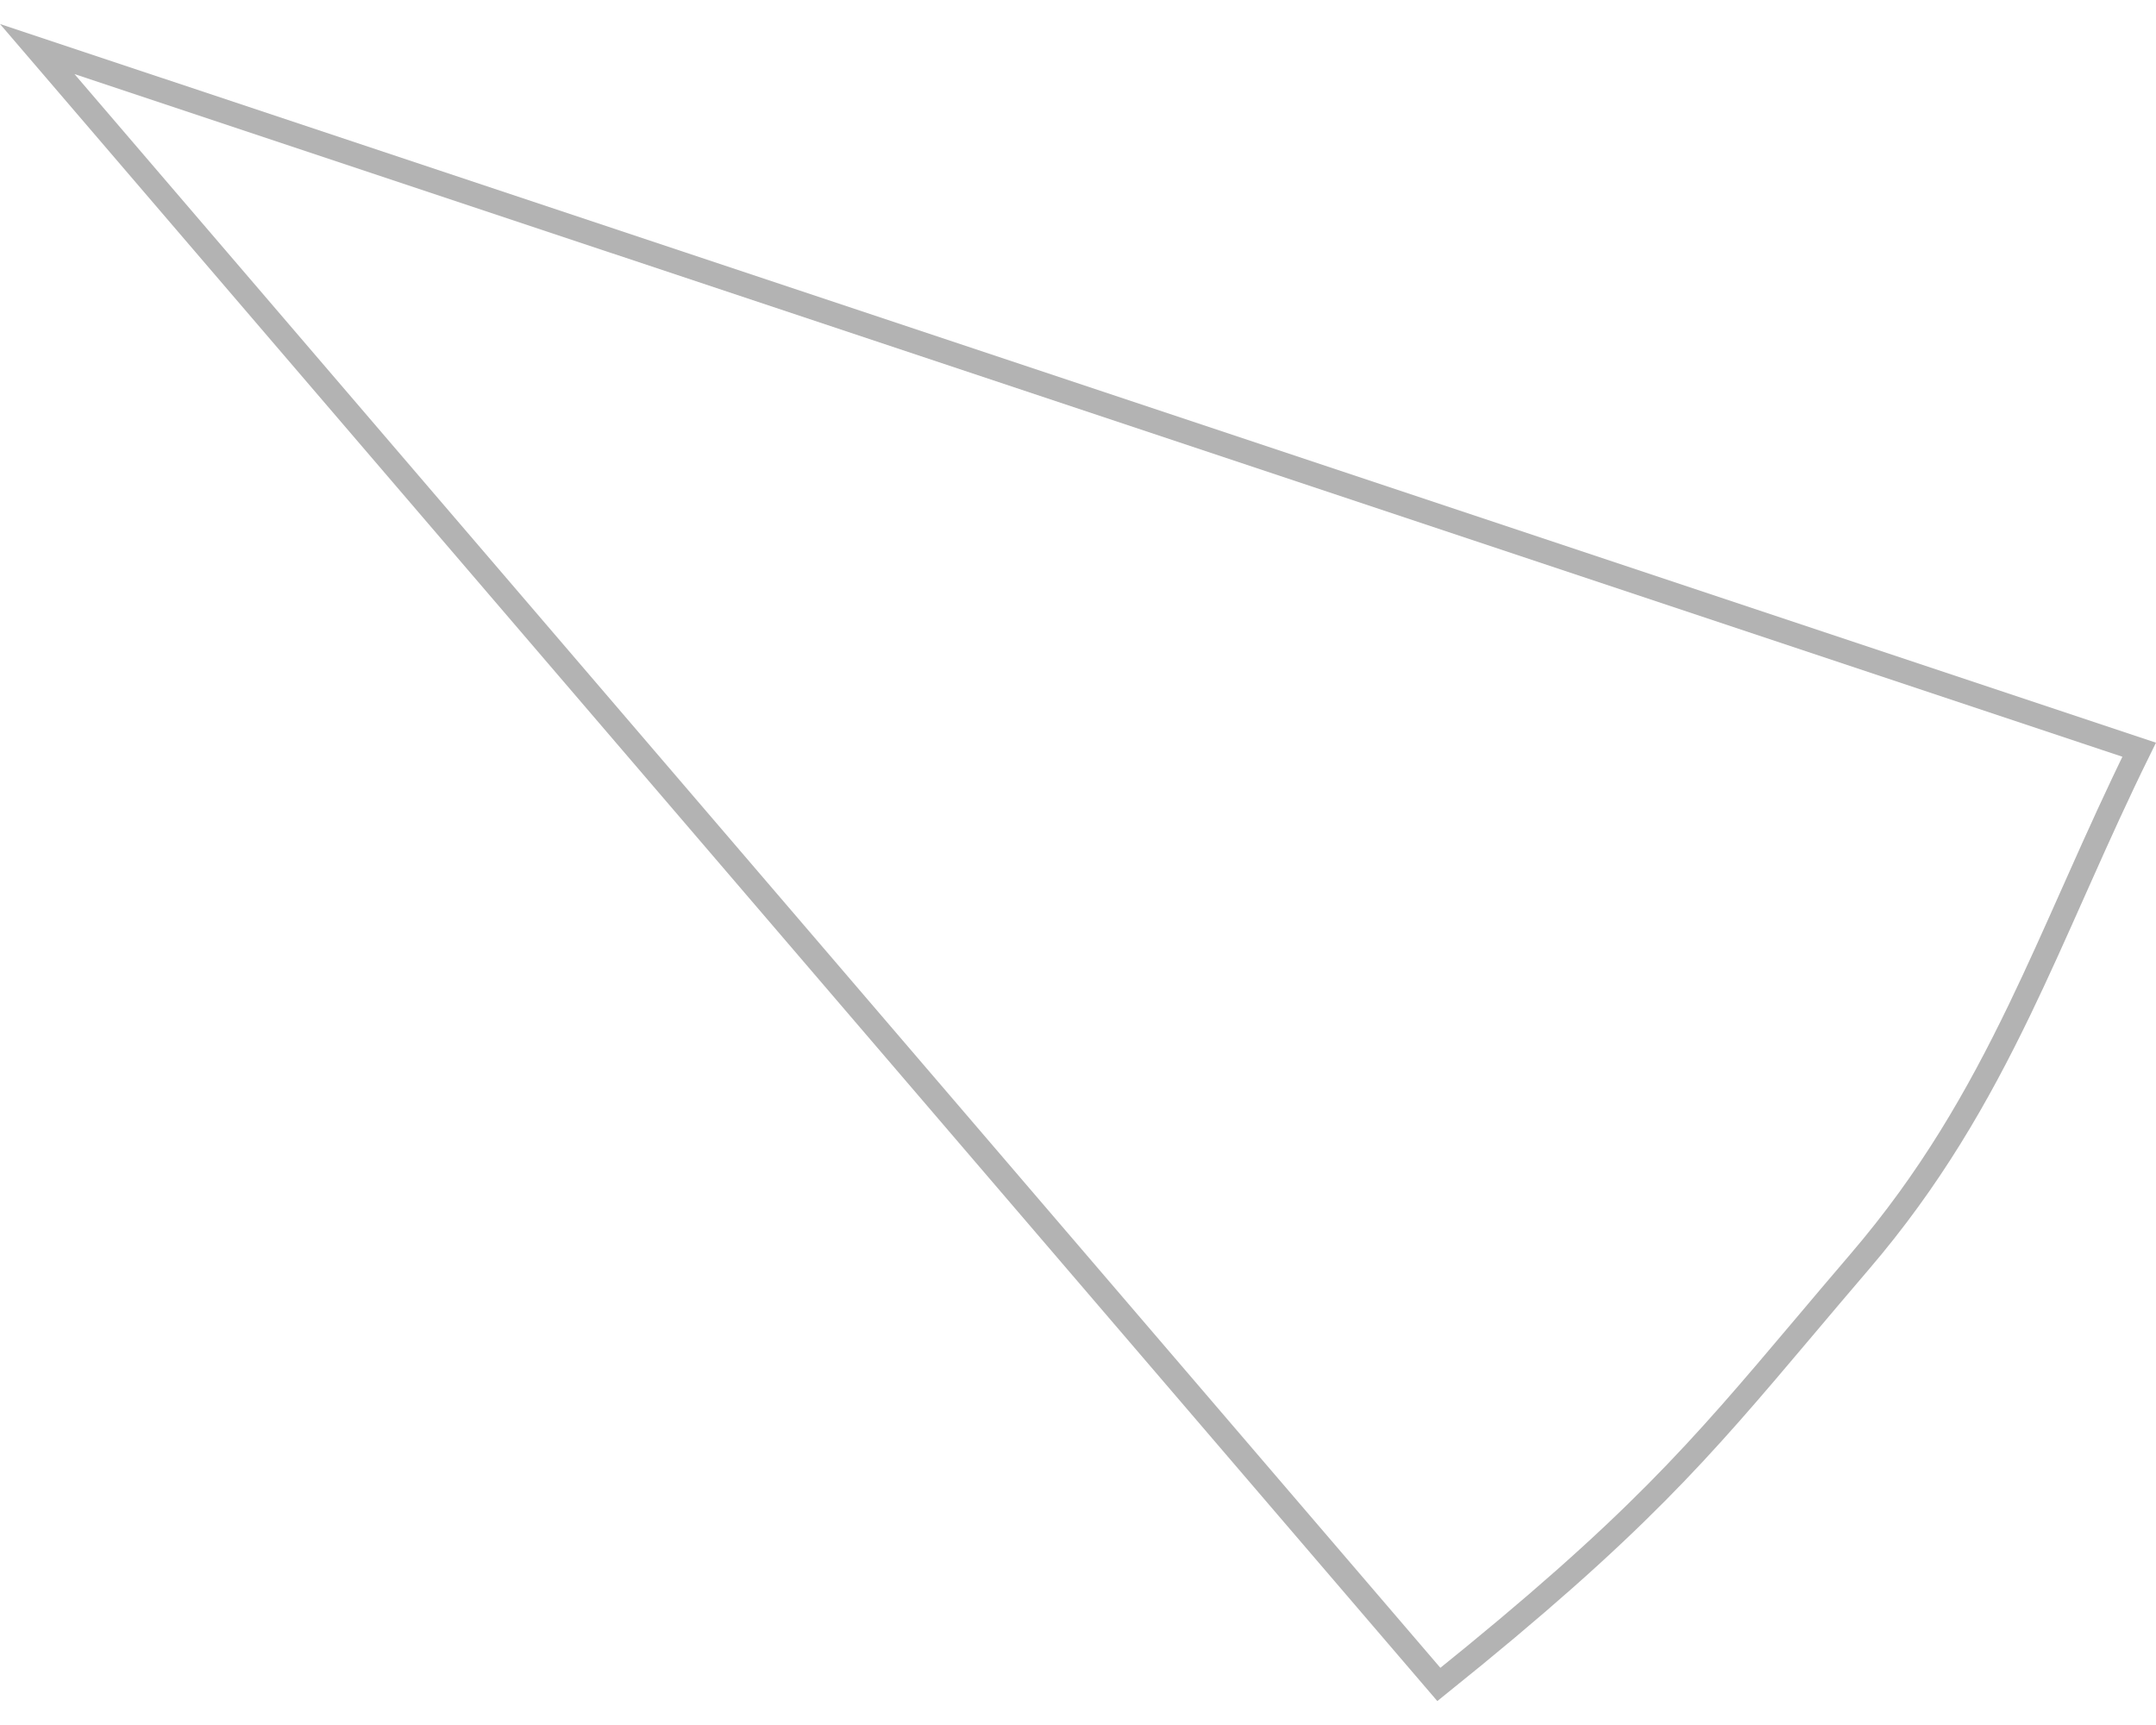
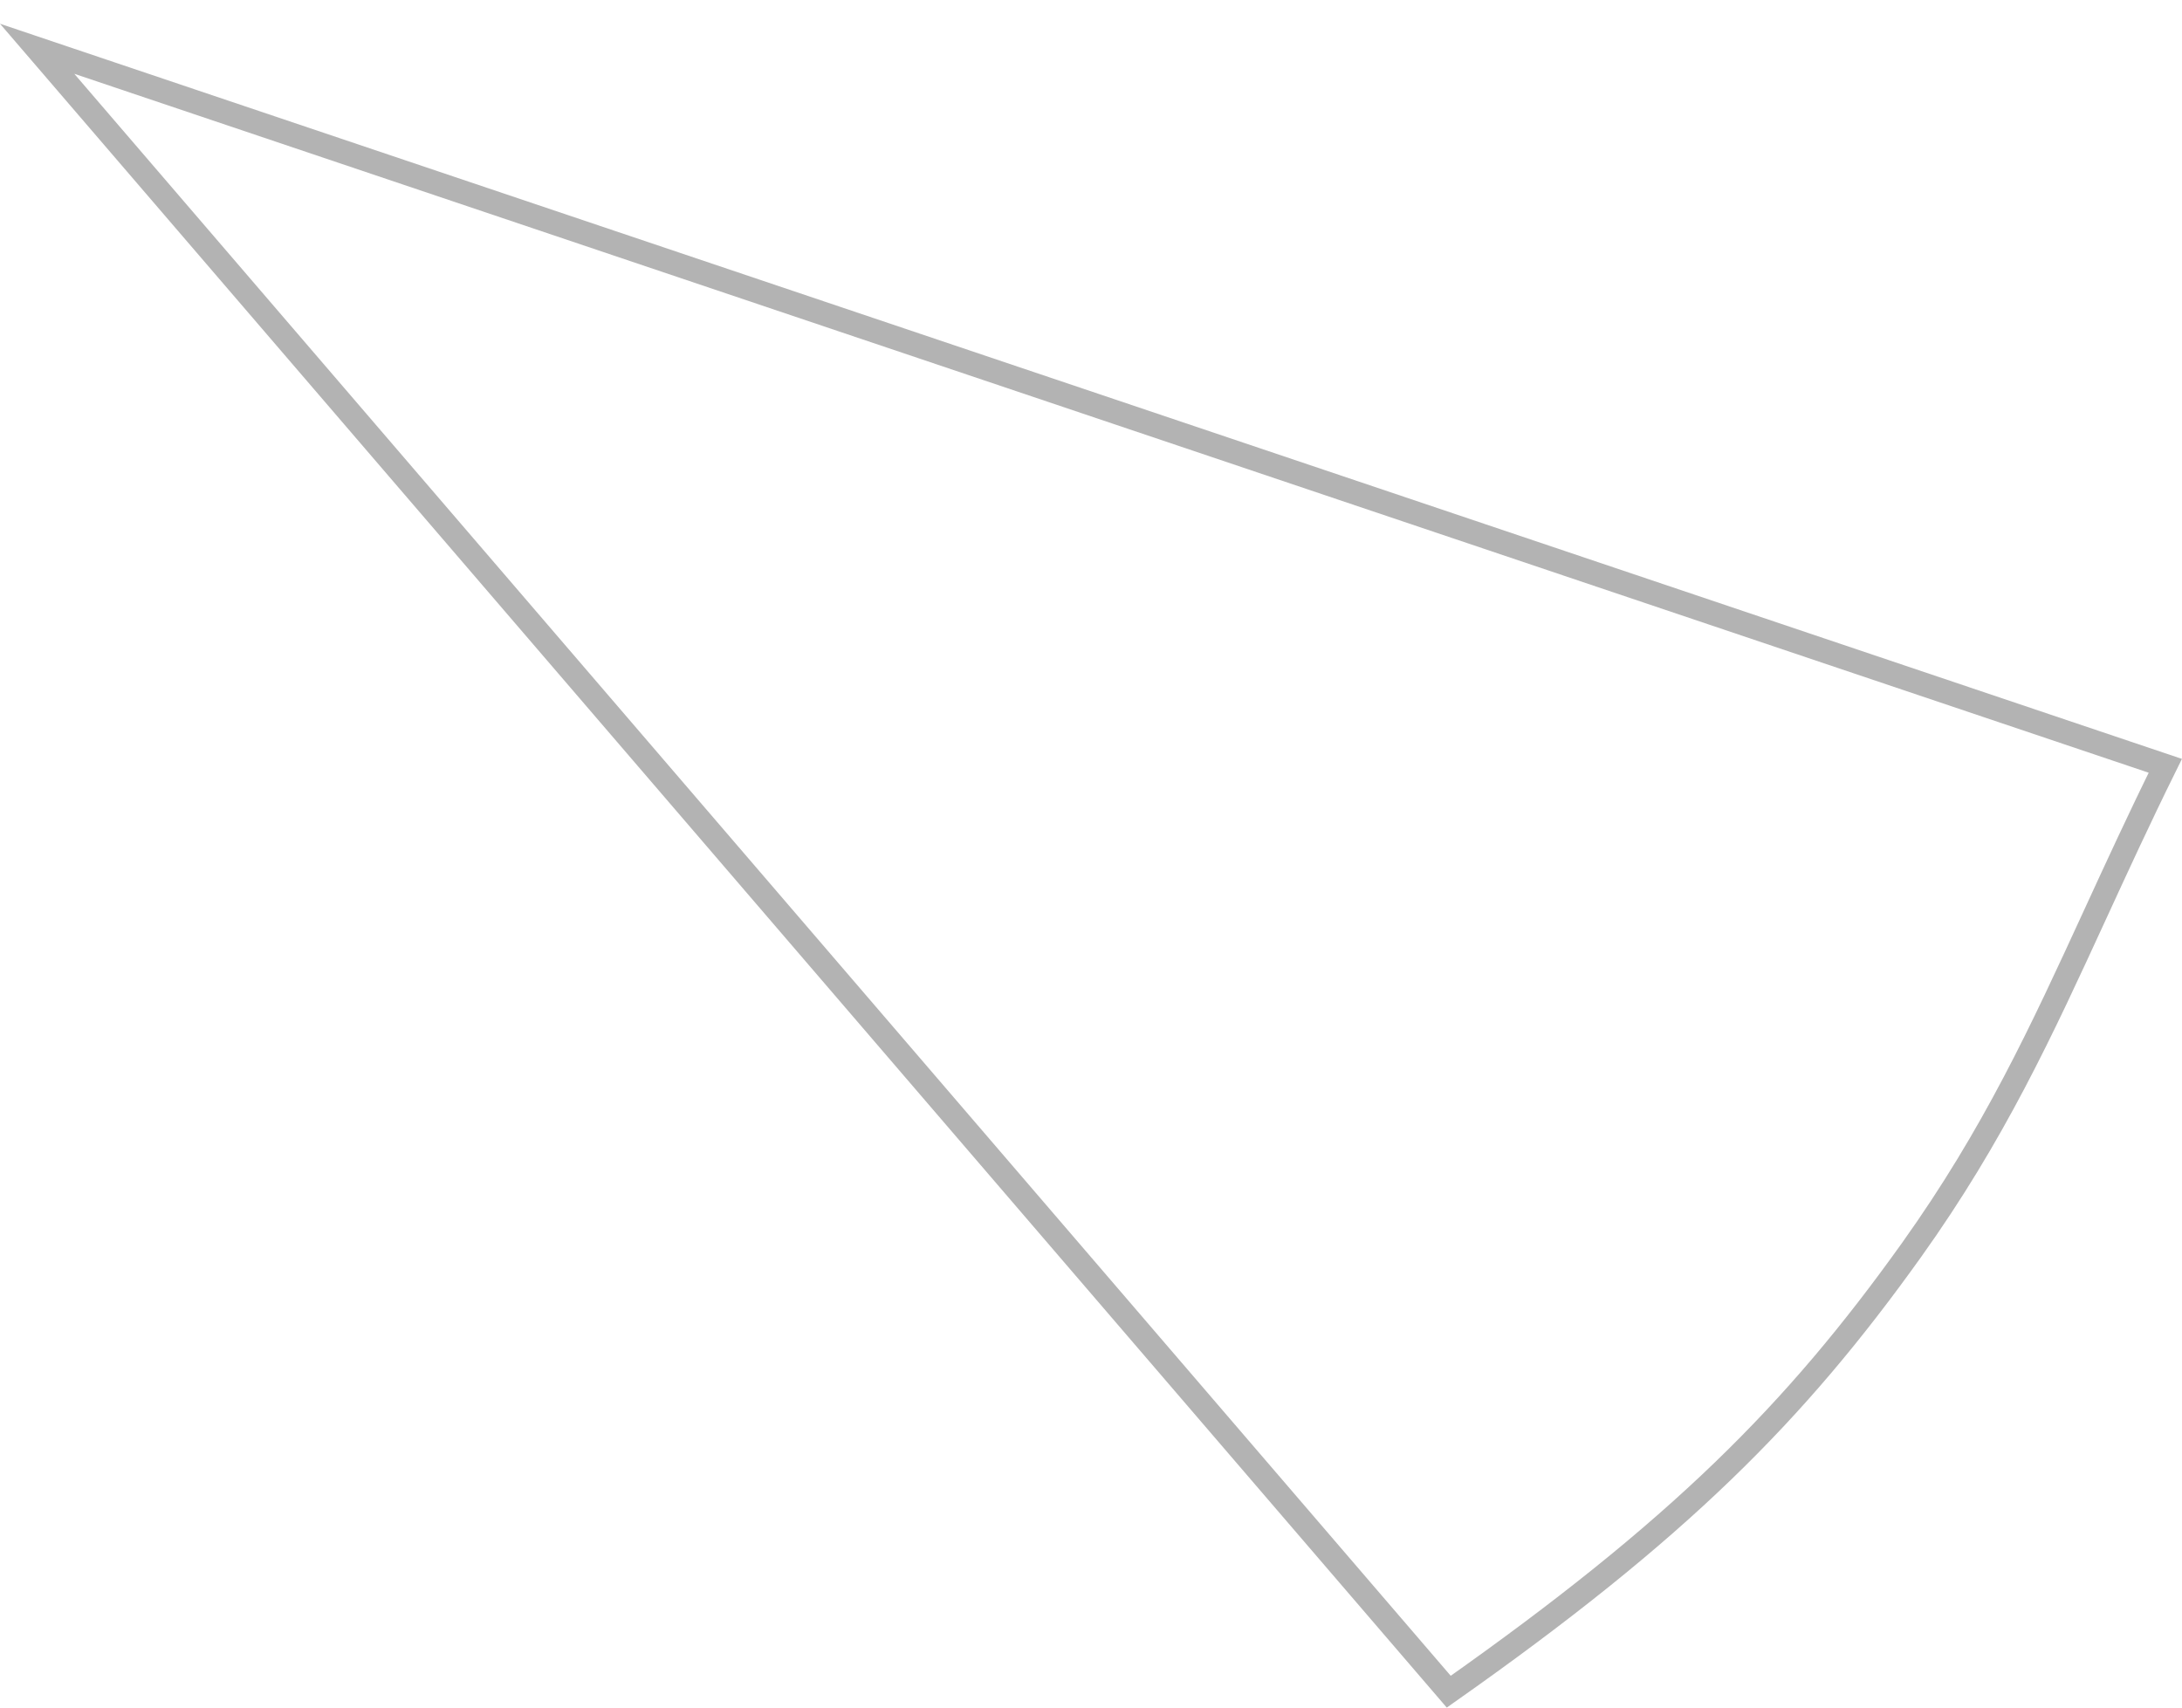
- <svg xmlns="http://www.w3.org/2000/svg" width="45" height="36" viewBox="0 0 45 36" fill="none">
-   <path d="M38.81 26.337C38.385 26.833 38 27.289 37.639 27.717C35.482 30.27 34.157 31.839 30.032 35.154L0.777 1.023L44.649 15.646C44.199 16.56 43.798 17.448 43.413 18.312C43.362 18.425 43.312 18.538 43.262 18.65C42.893 19.478 42.534 20.284 42.15 21.079C41.28 22.88 40.291 24.609 38.81 26.337Z" stroke="black" stroke-opacity="0.3" stroke-width="0.5" />
+ <svg xmlns="http://www.w3.org/2000/svg" width="46" height="36" viewBox="0 0 46 36" fill="none">
+   <path d="M30.5 36C35.5 32.5 38 30 40.5 26.5C43 23 44 20 46 16L0 0.5L30.5 36Z" fill="#D9D9D9" fill-opacity="0.01" />
+   <path d="M40.297 26.355C37.847 29.784 35.4 32.246 30.542 35.665L0.783 1.028L45.648 16.145C45.099 17.256 44.625 18.287 44.173 19.27C43.037 21.741 42.036 23.919 40.297 26.355Z" stroke="black" stroke-opacity="0.3" stroke-width="0.5" />
</svg>
